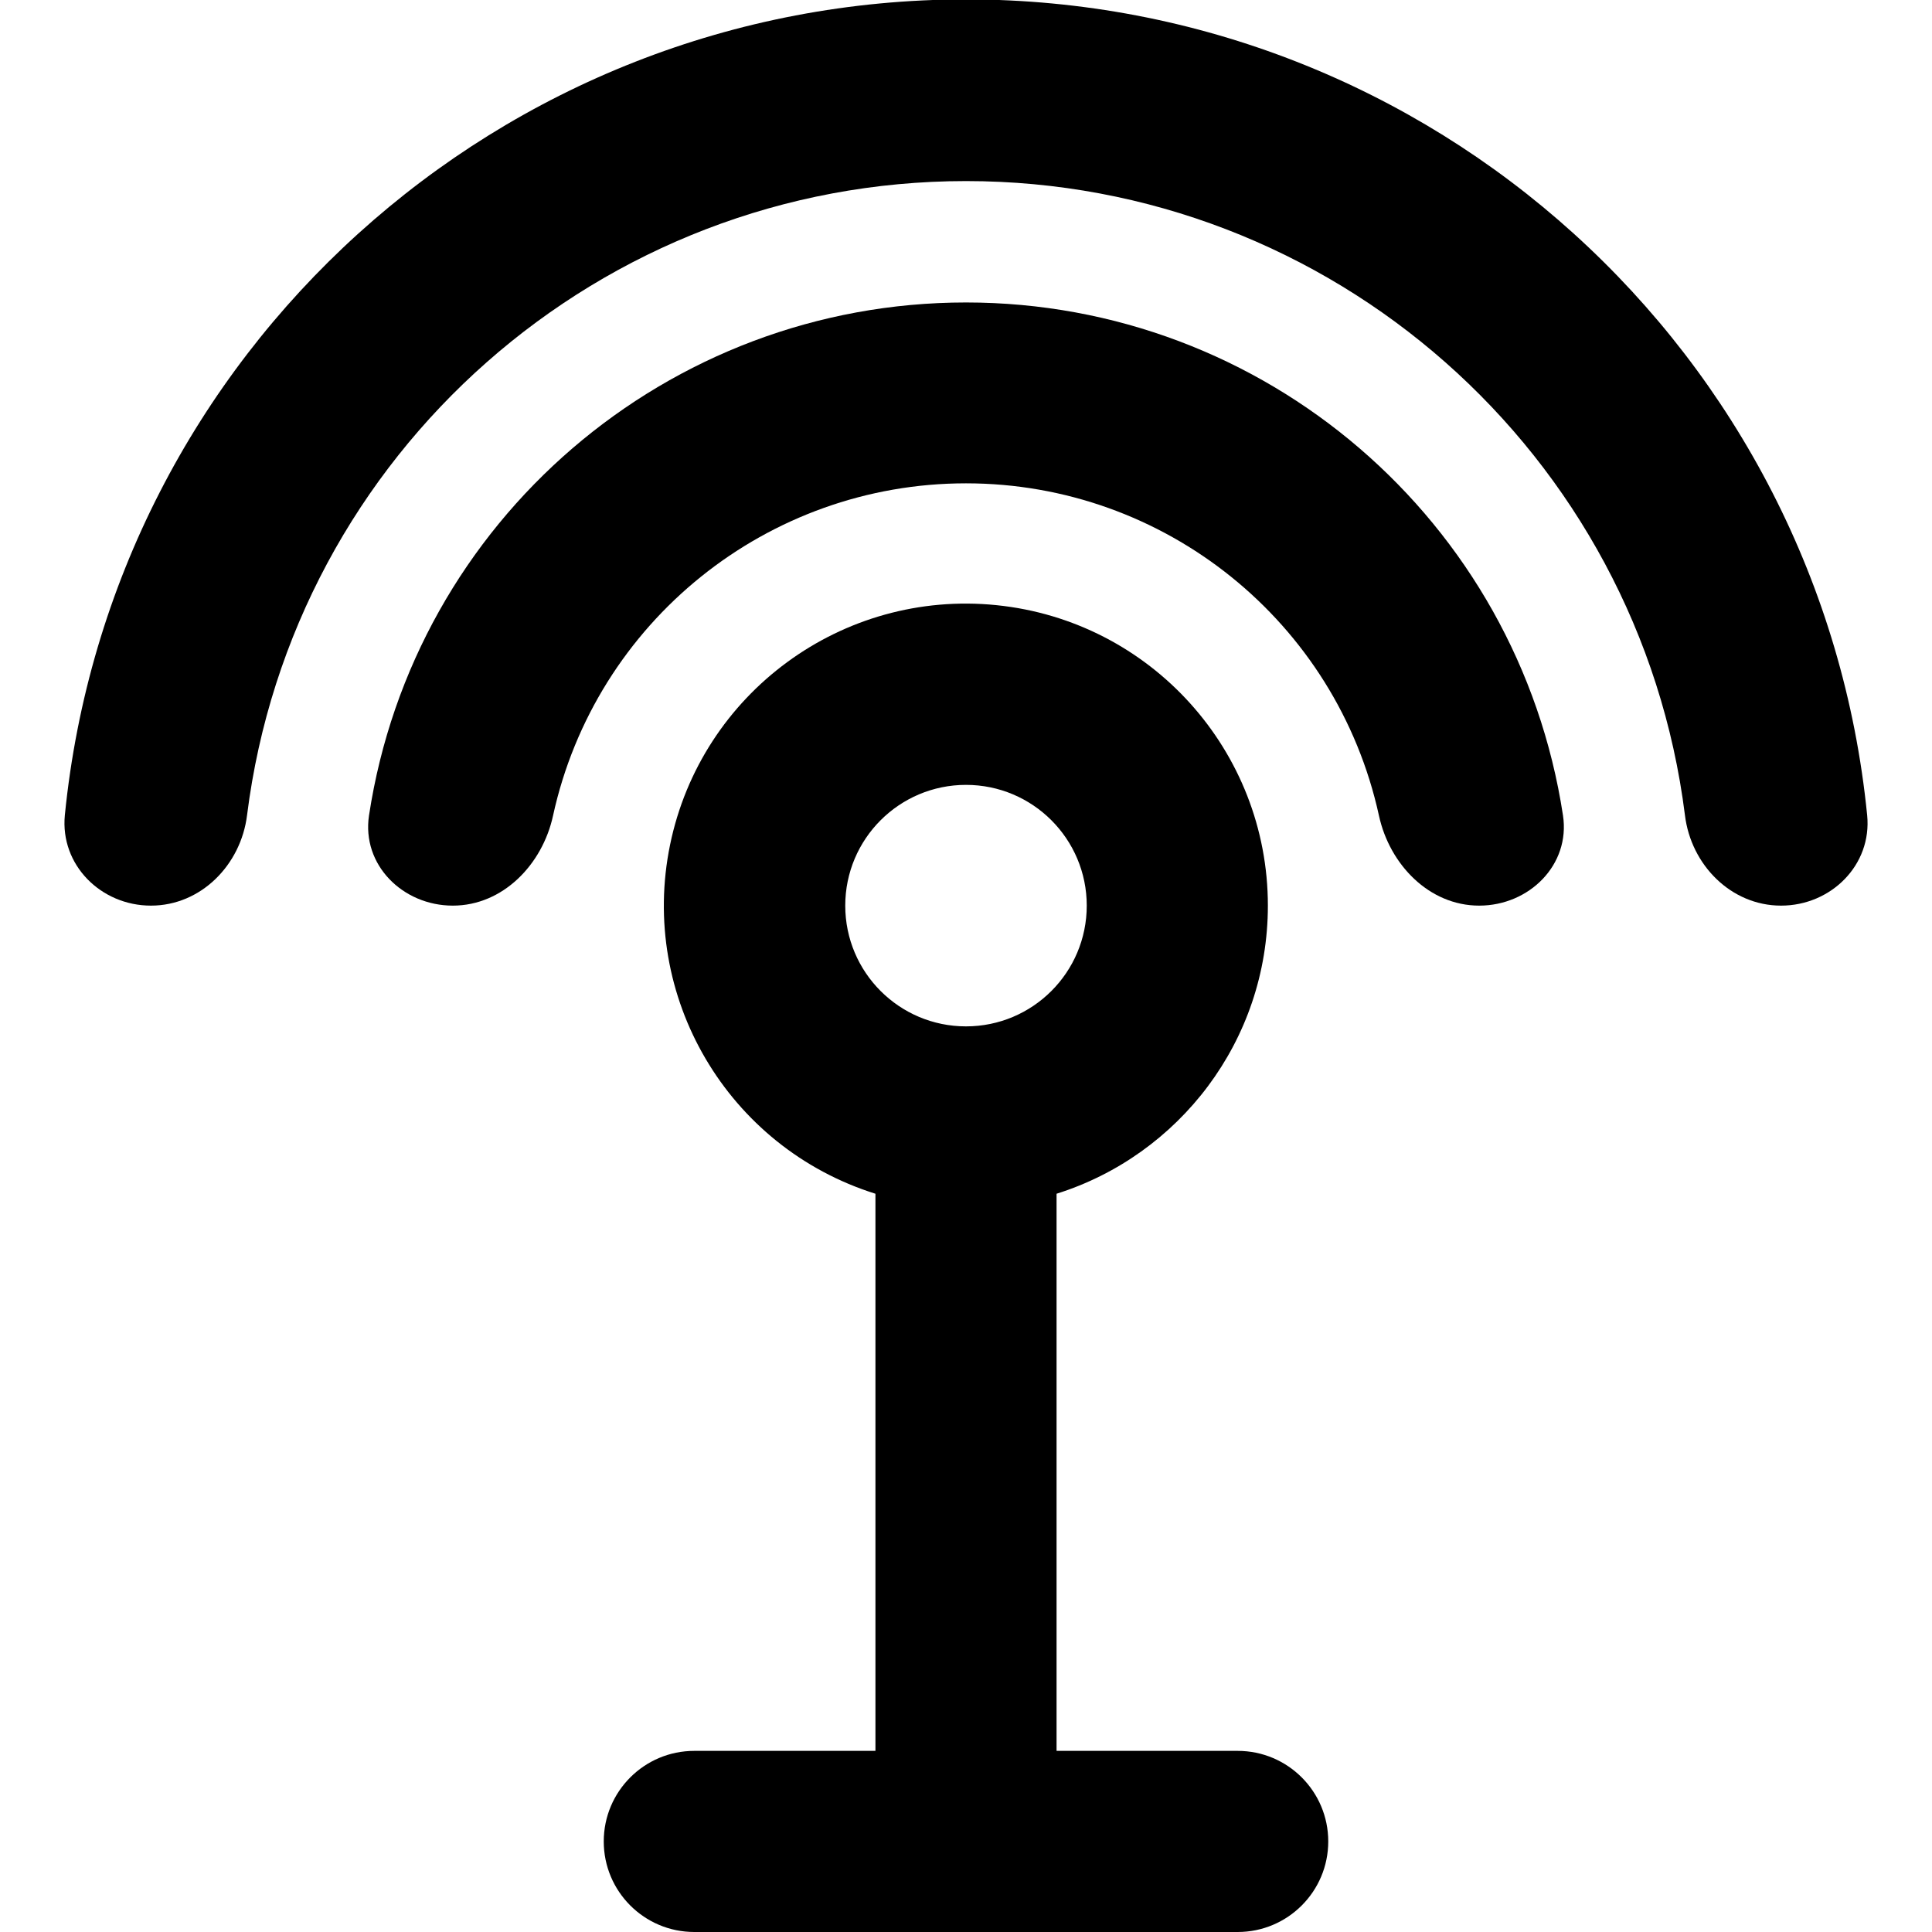
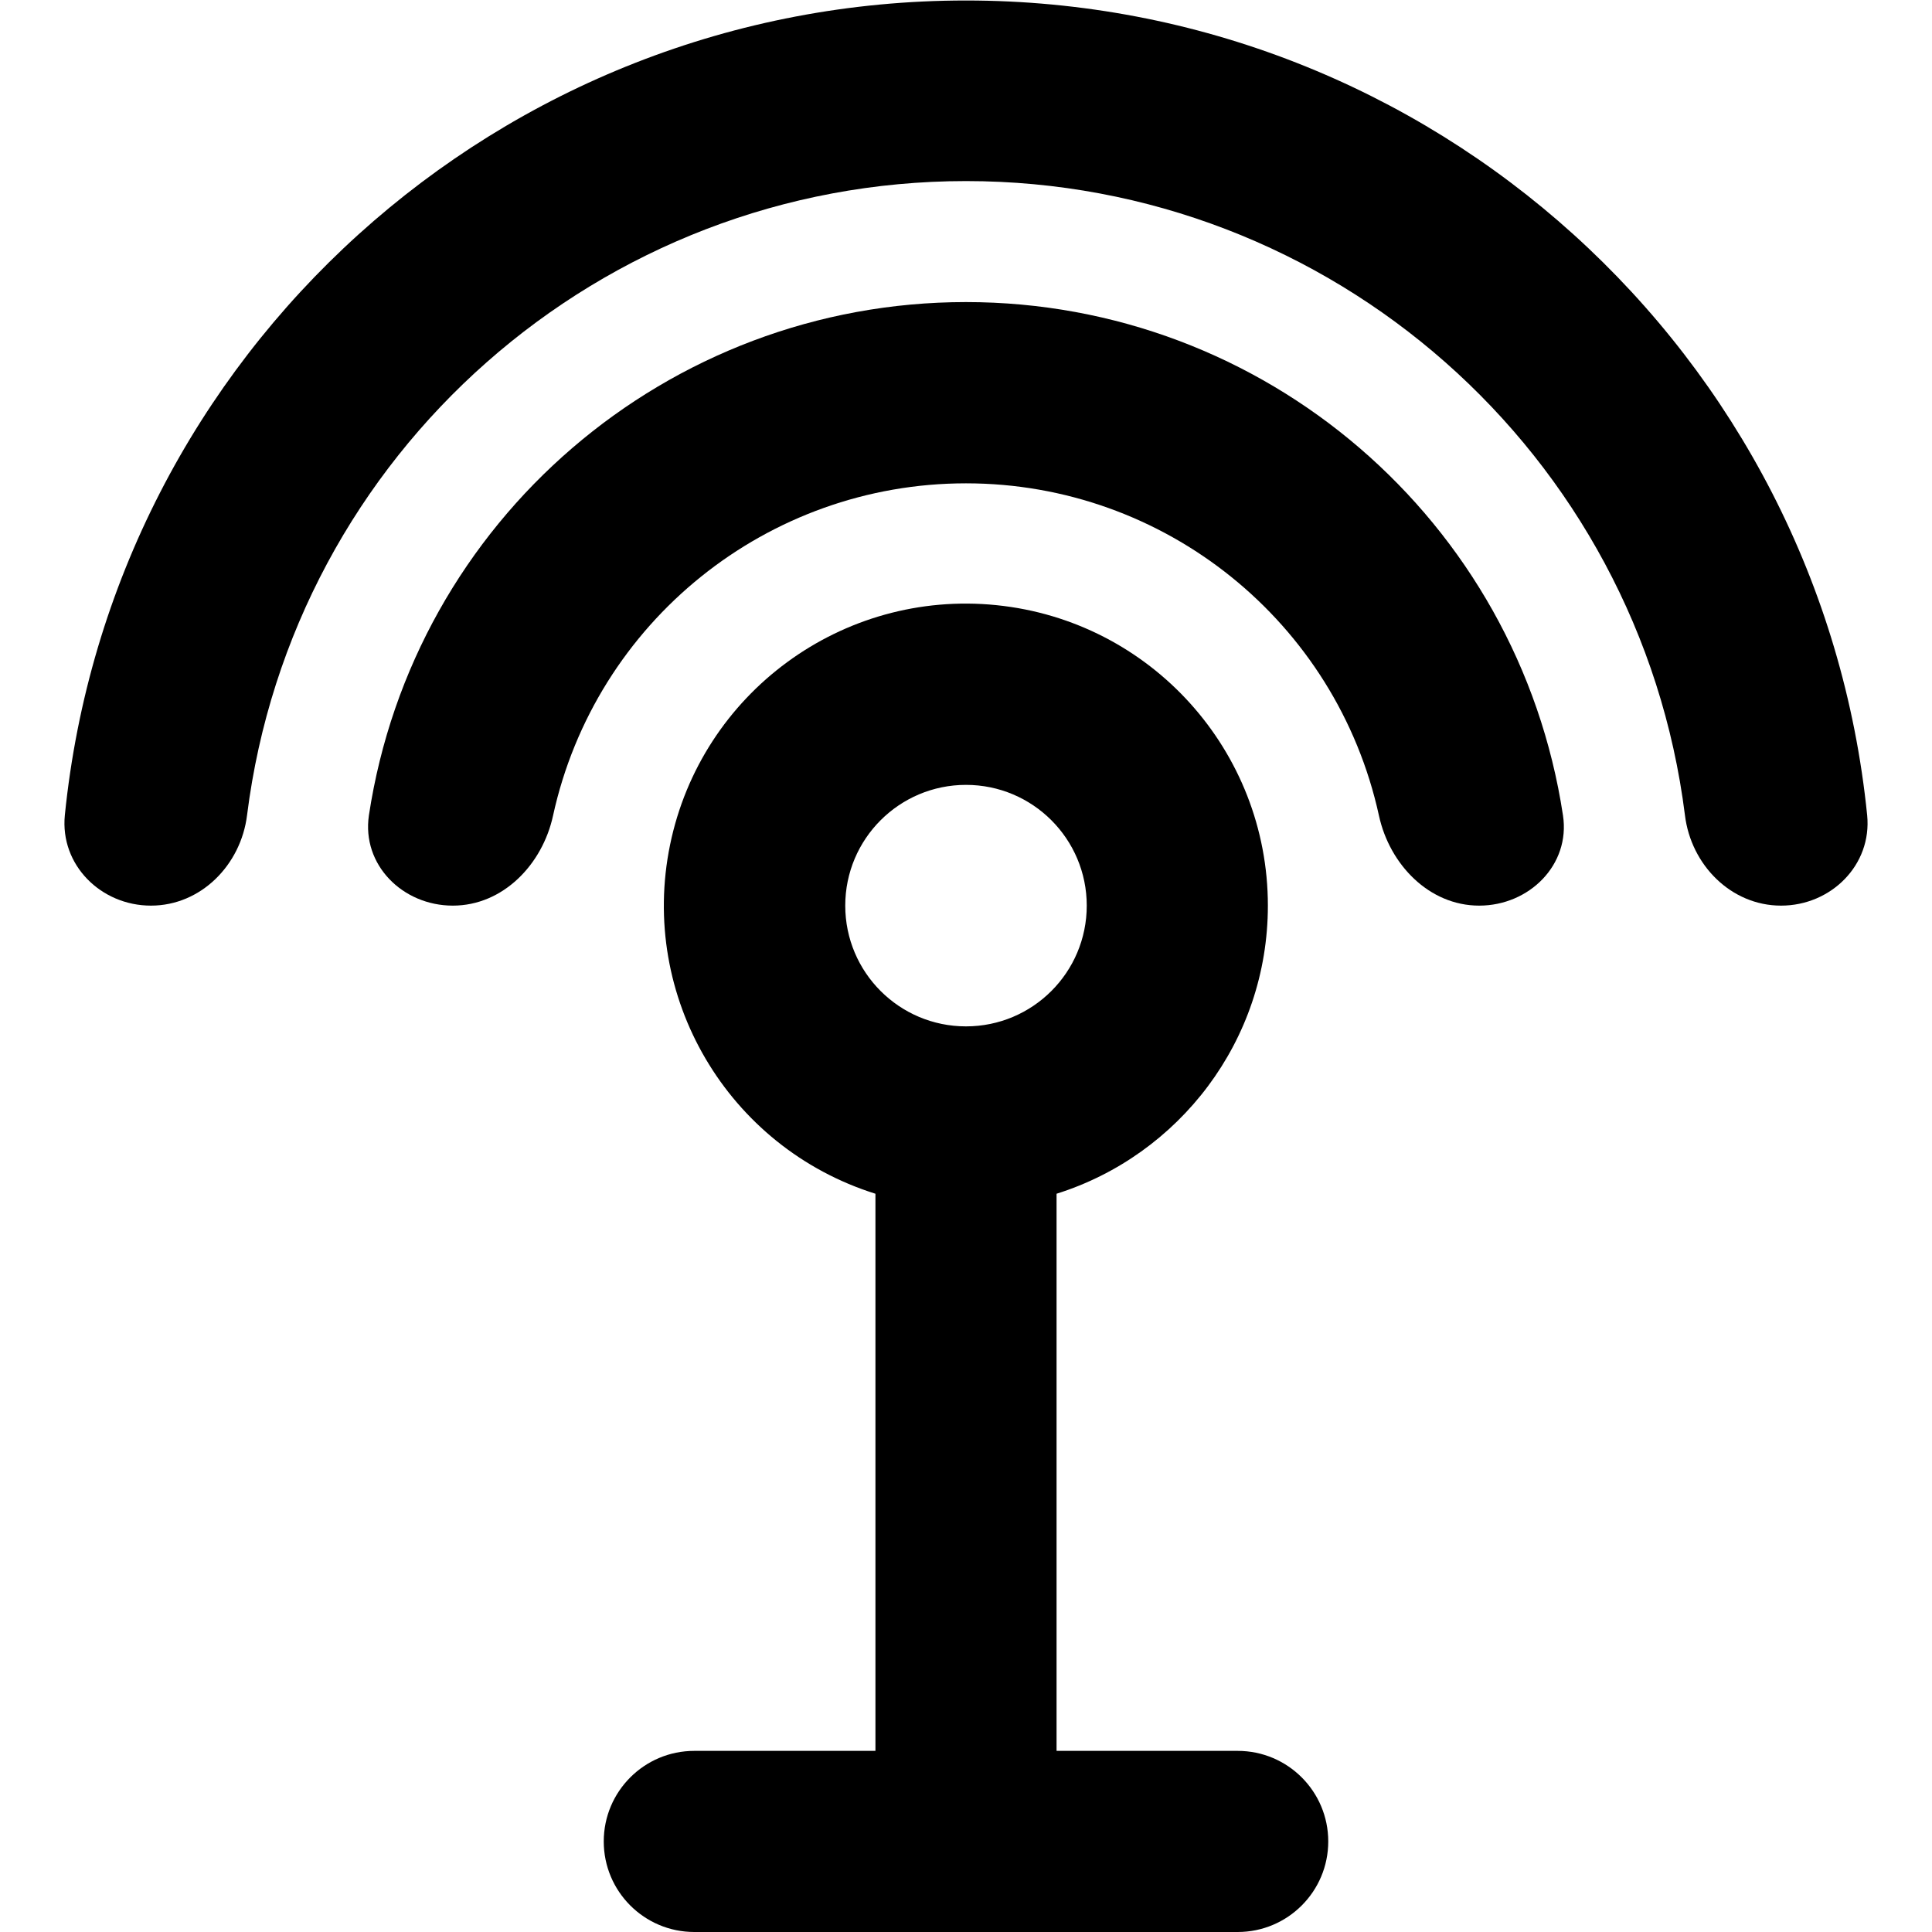
<svg xmlns="http://www.w3.org/2000/svg" fill="currentColor" class="ai" viewBox="0 0 16 16">
-   <path d="M13.954 6.751c.05.412.382.749.796.749s.754-.337.713-.749a7.5 7.5 0 0 0-14.926 0c-.04.412.299.749.713.749s.745-.337.796-.749a6.001 6.001 0 0 1 11.908 0" />
-   <path d="M3.056 6.753c-.062.41.28.747.694.747s.742-.34.83-.745a3.501 3.501 0 0 1 6.84 0c.088.405.416.745.83.745s.756-.338.694-.747a5.001 5.001 0 0 0-9.888 0" />
+   <path d="M13.954 6.751c.05.412.382.749.796.749s.754-.337.713-.749a7.501 7.501 0 0 0-14.926 0c-.041.412.299.749.713.749s.745-.337.796-.749a6.001 6.001 0 0 1 11.908 0" />
+   <path d="M3.055 6.753c-.06.41.28.747.695.747s.742-.34.83-.745a3.501 3.501 0 0 1 6.84 0c.088.405.416.745.83.745s.756-.338.694-.747a5.001 5.001 0 0 0-9.889 0" />
  <path d="M10.5 7.5c0 1.12-.736 2.067-1.75 2.386V14.5h1.5a.75.75 0 0 1 0 1.5h-4.5a.75.75 0 0 1 0-1.5h1.5V9.886A2.501 2.501 0 1 1 10.5 7.5M8 8.5a1 1 0 1 0 0-2 1 1 0 0 0 0 2" />
</svg>
